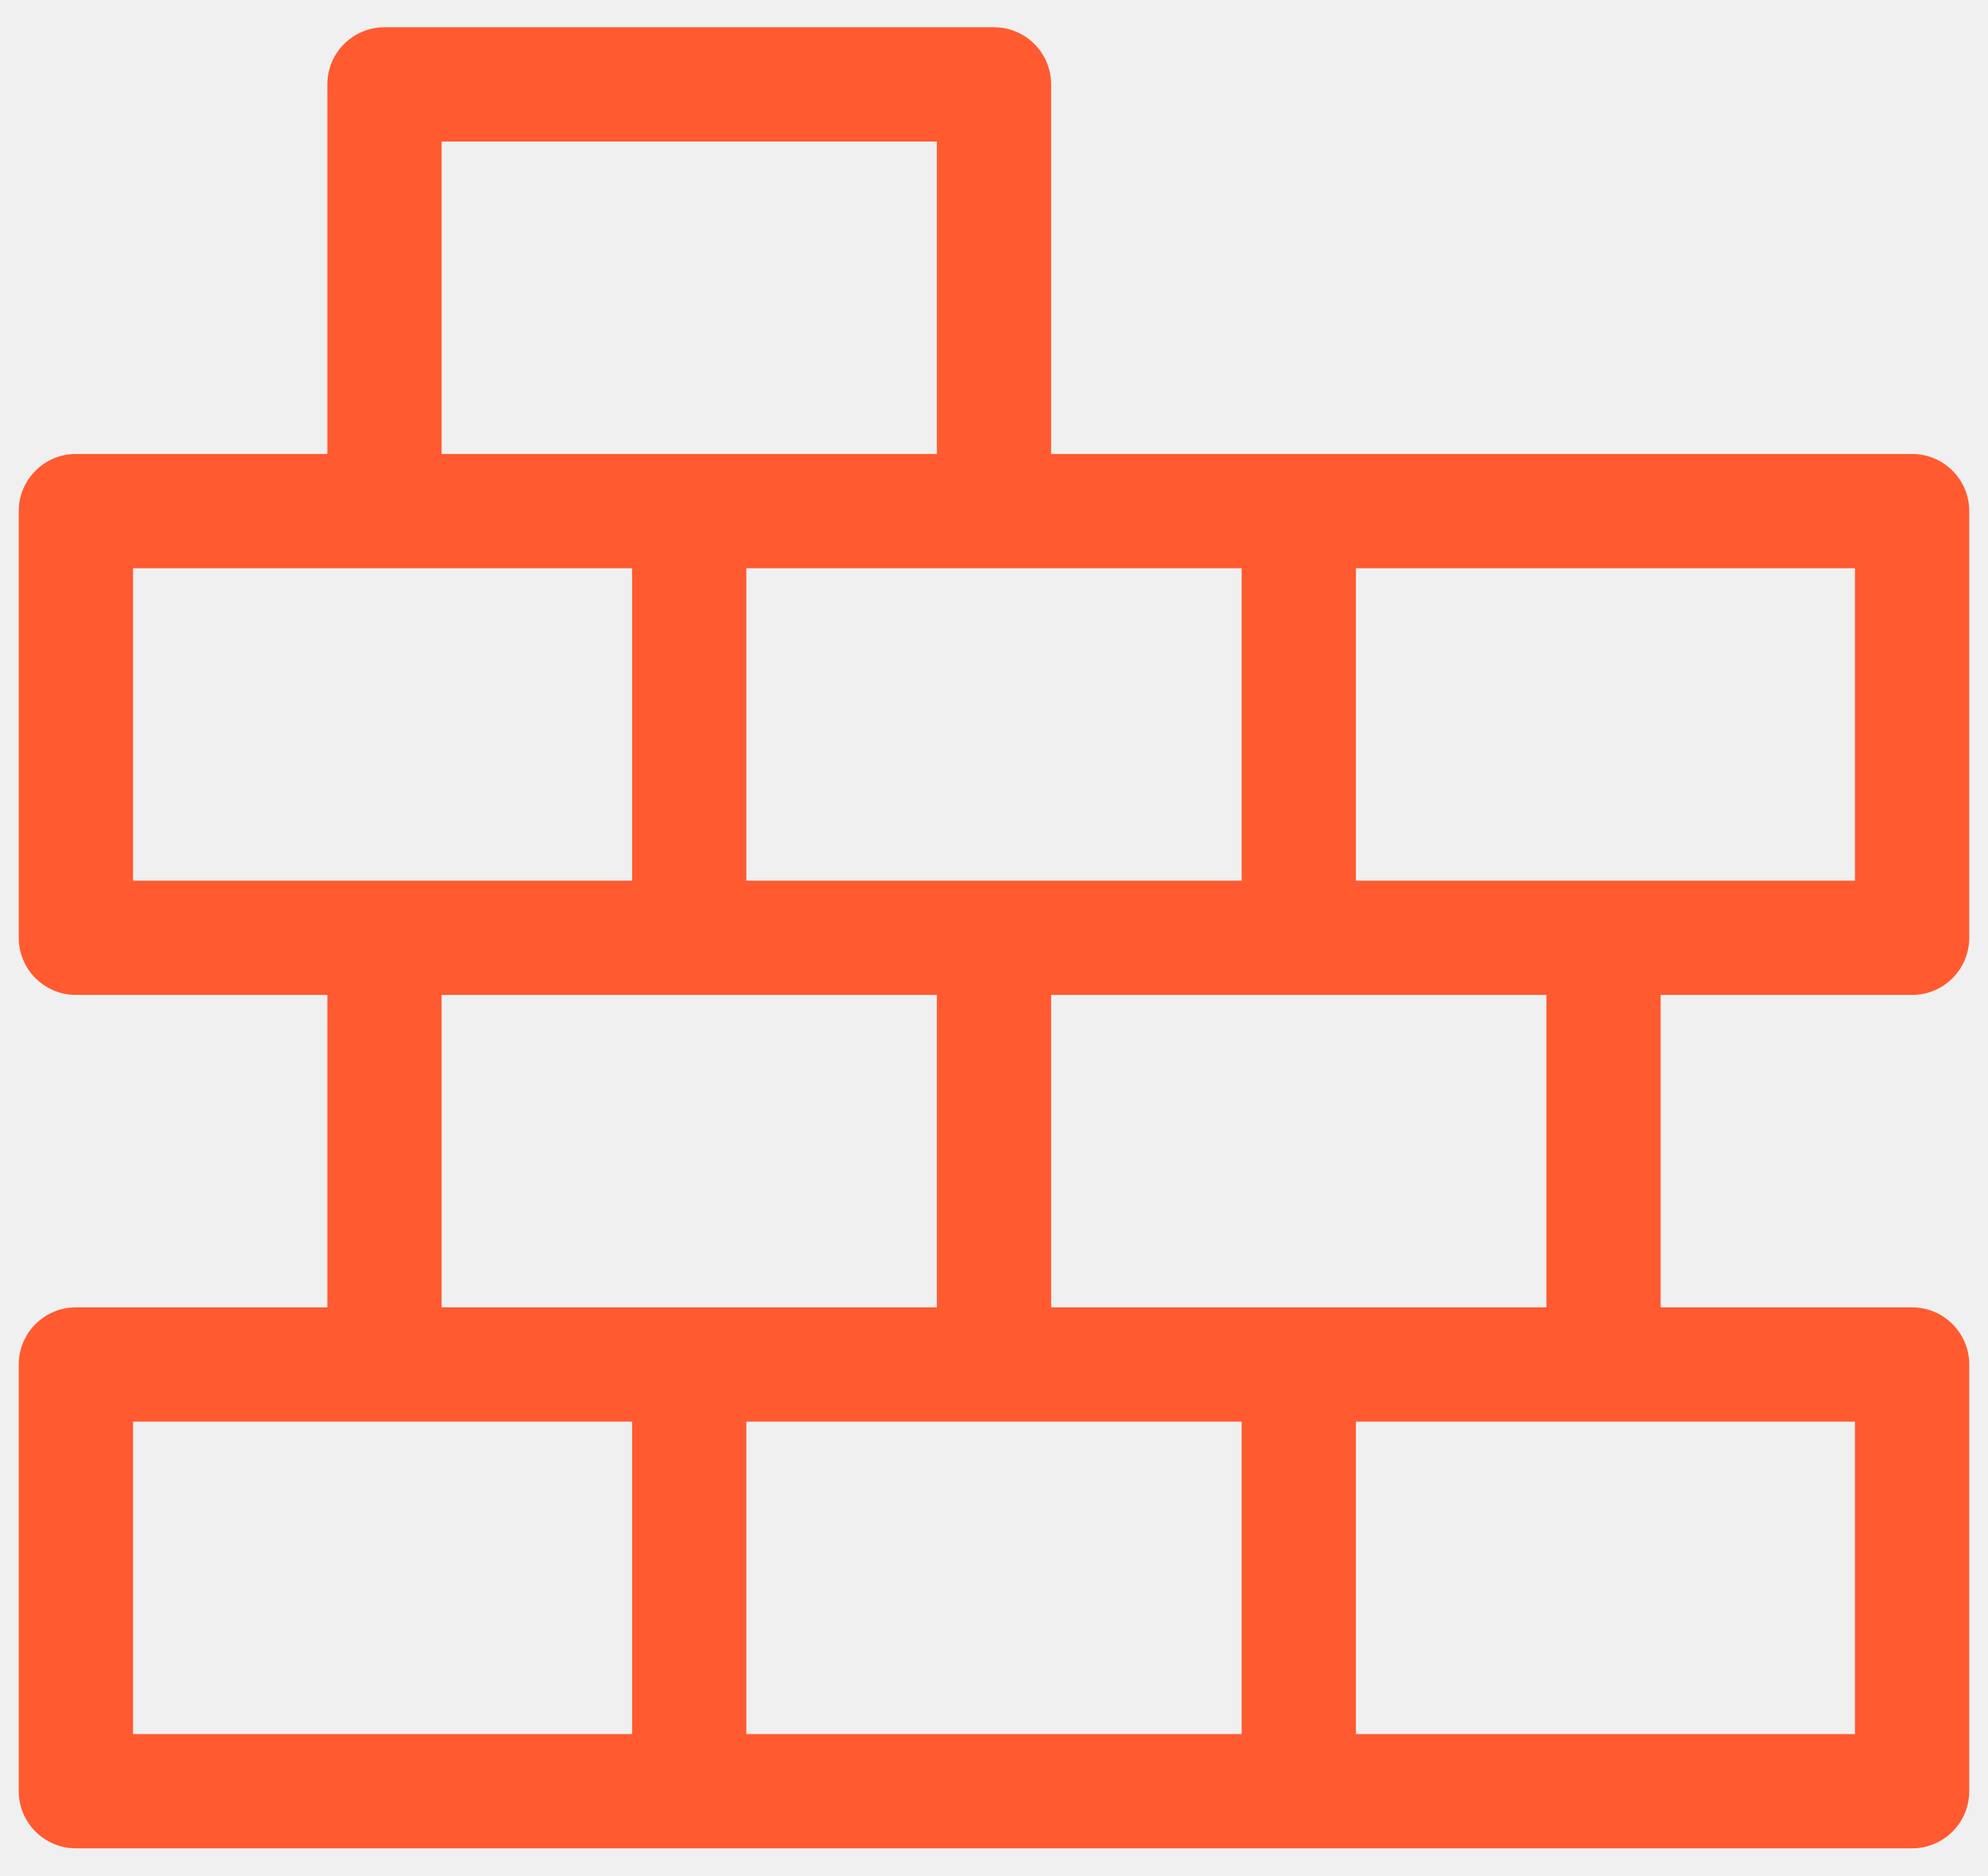
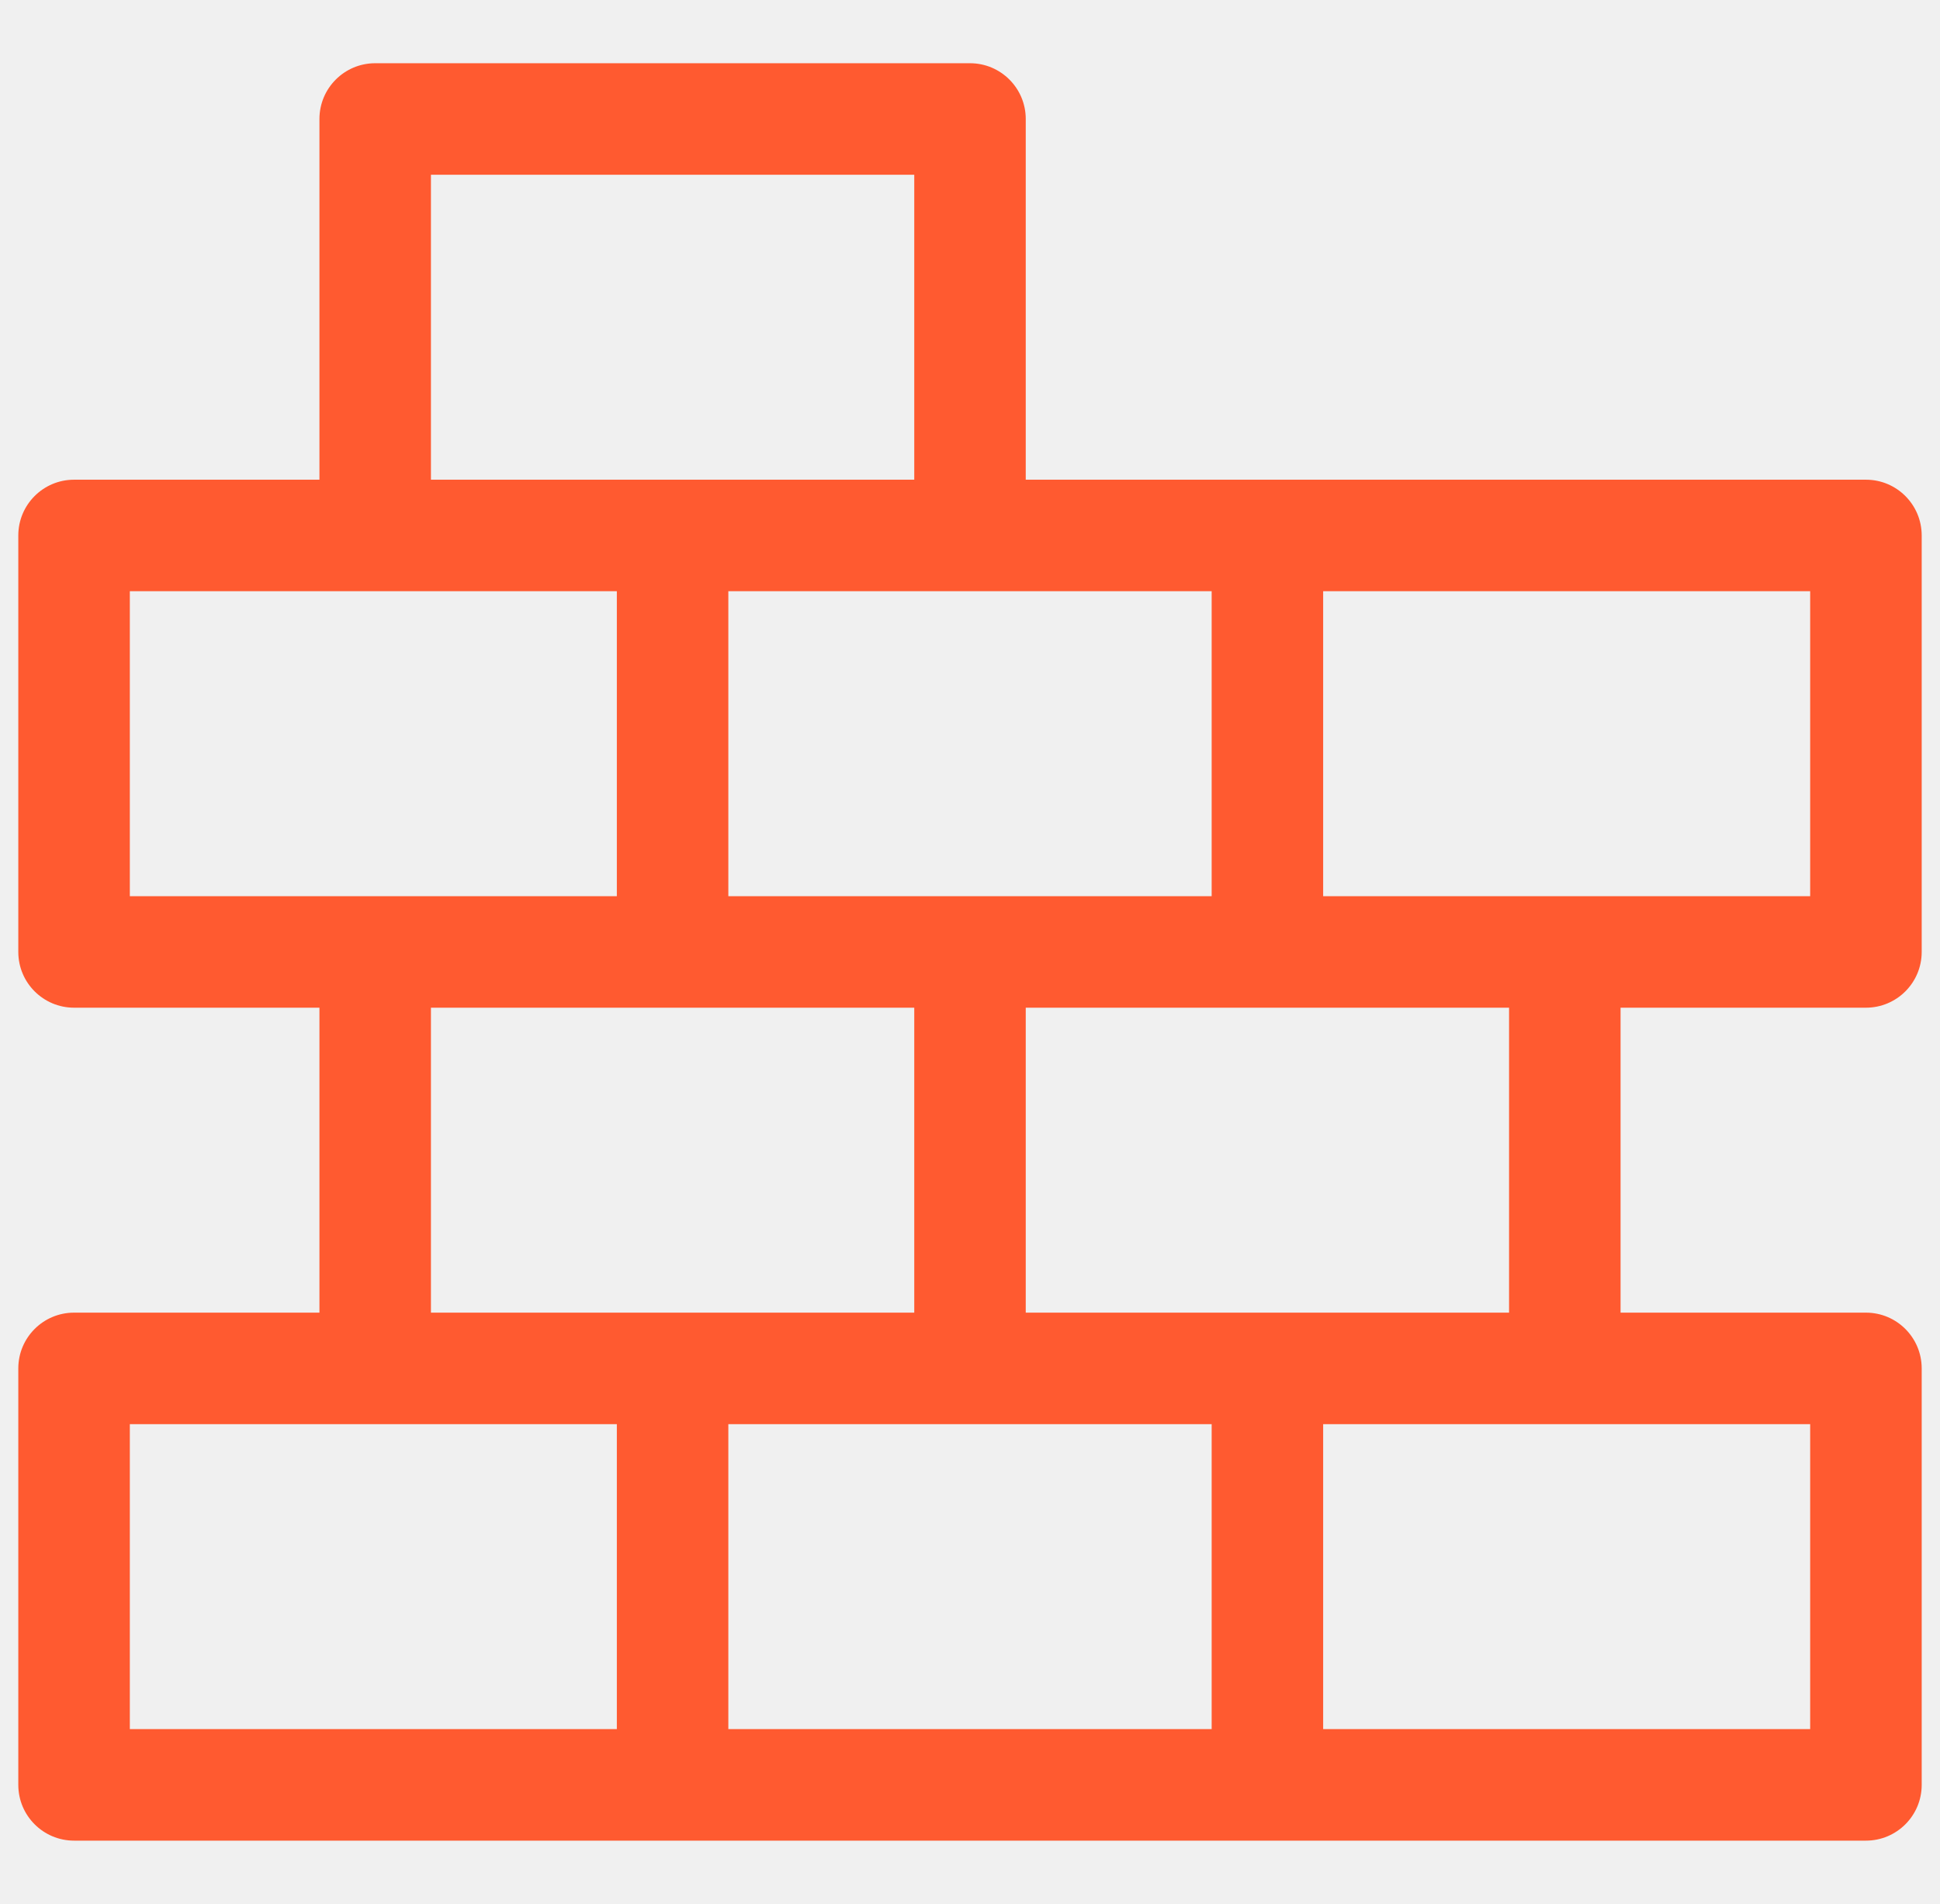
- <svg xmlns="http://www.w3.org/2000/svg" width="53" height="50" viewBox="0 0 53 50" fill="none">
-   <path d="M50.977 26.523C51.818 26.523 52.5 25.841 52.5 25V13.625C52.5 12.784 51.818 12.102 50.977 12.102C49.915 12.102 29.168 12.102 28.023 12.102V2.25C28.023 1.409 27.341 0.727 26.5 0.727H10.25C9.409 0.727 8.727 1.409 8.727 2.25V12.102H2.023C1.182 12.102 0.5 12.784 0.5 13.625V25C0.5 25.841 1.182 26.523 2.023 26.523H8.727V34.852H2.023C1.182 34.852 0.5 35.534 0.5 36.375V47.75C0.5 48.591 1.182 49.273 2.023 49.273H50.977C51.818 49.273 52.5 48.591 52.5 47.75V36.375C52.5 35.534 51.818 34.852 50.977 34.852H44.273V26.523H50.977ZM49.453 23.477C47.823 23.477 37.76 23.477 36.148 23.477V15.148H49.453V23.477ZM33.102 23.477C31.506 23.477 21.505 23.477 19.898 23.477V15.148H33.102V23.477ZM11.773 3.773H24.977V12.102C23.381 12.102 13.38 12.102 11.773 12.102V3.773ZM3.547 23.477V15.148H16.852V23.477C15.24 23.477 5.176 23.477 3.547 23.477ZM11.773 26.523H24.977V34.852C23.381 34.852 13.38 34.852 11.773 34.852V26.523ZM3.547 37.898H16.852V46.227H3.547V37.898ZM19.898 37.898H33.102V46.227H19.898V37.898ZM49.453 37.898V46.227H36.148V37.898H49.453ZM41.227 34.852C39.631 34.852 29.63 34.852 28.023 34.852V26.523H41.227V34.852Z" fill="#FF5A30" />
+ <svg xmlns="http://www.w3.org/2000/svg" width="53" height="52" viewBox="0 0 53 52" fill="none">
+   <g clip-path="url(#clip0_2517_491)">
+     <path d="M50.977 27.523C51.818 27.523 52.5 26.841 52.5 26V14.625C52.5 13.784 51.818 13.102 50.977 13.102C49.915 13.102 29.168 13.102 28.023 13.102V3.25C28.023 2.409 27.341 1.727 26.5 1.727H10.25C9.409 1.727 8.727 2.409 8.727 3.25V13.102H2.023C1.182 13.102 0.5 13.784 0.5 14.625V26C0.5 26.841 1.182 27.523 2.023 27.523H8.727V35.852H2.023C1.182 35.852 0.5 36.534 0.5 37.375V48.75C0.5 49.591 1.182 50.273 2.023 50.273H50.977C51.818 50.273 52.5 49.591 52.5 48.75V37.375C52.5 36.534 51.818 35.852 50.977 35.852H44.273V27.523H50.977ZM49.453 24.477C47.823 24.477 37.76 24.477 36.148 24.477V16.148H49.453V24.477ZM33.102 24.477C31.506 24.477 21.505 24.477 19.898 24.477V16.148H33.102V24.477ZM11.773 4.773H24.977V13.102C23.381 13.102 13.38 13.102 11.773 13.102V4.773ZM3.547 24.477V16.148H16.852V24.477C15.24 24.477 5.176 24.477 3.547 24.477ZM11.773 27.523H24.977V35.852C23.381 35.852 13.38 35.852 11.773 35.852V27.523ZM3.547 38.898H16.852V47.227H3.547V38.898ZM19.898 38.898H33.102V47.227H19.898V38.898ZM49.453 38.898V47.227H36.148V38.898H49.453ZM41.227 35.852C39.631 35.852 29.63 35.852 28.023 35.852V27.523H41.227V35.852Z" fill="#FF5A30" />
+   </g>
+   <defs>
+     <clipPath id="clip0_2517_491">
+       <rect width="52" height="52" fill="white" transform="translate(0.5)" />
+     </clipPath>
+   </defs>
</svg>
